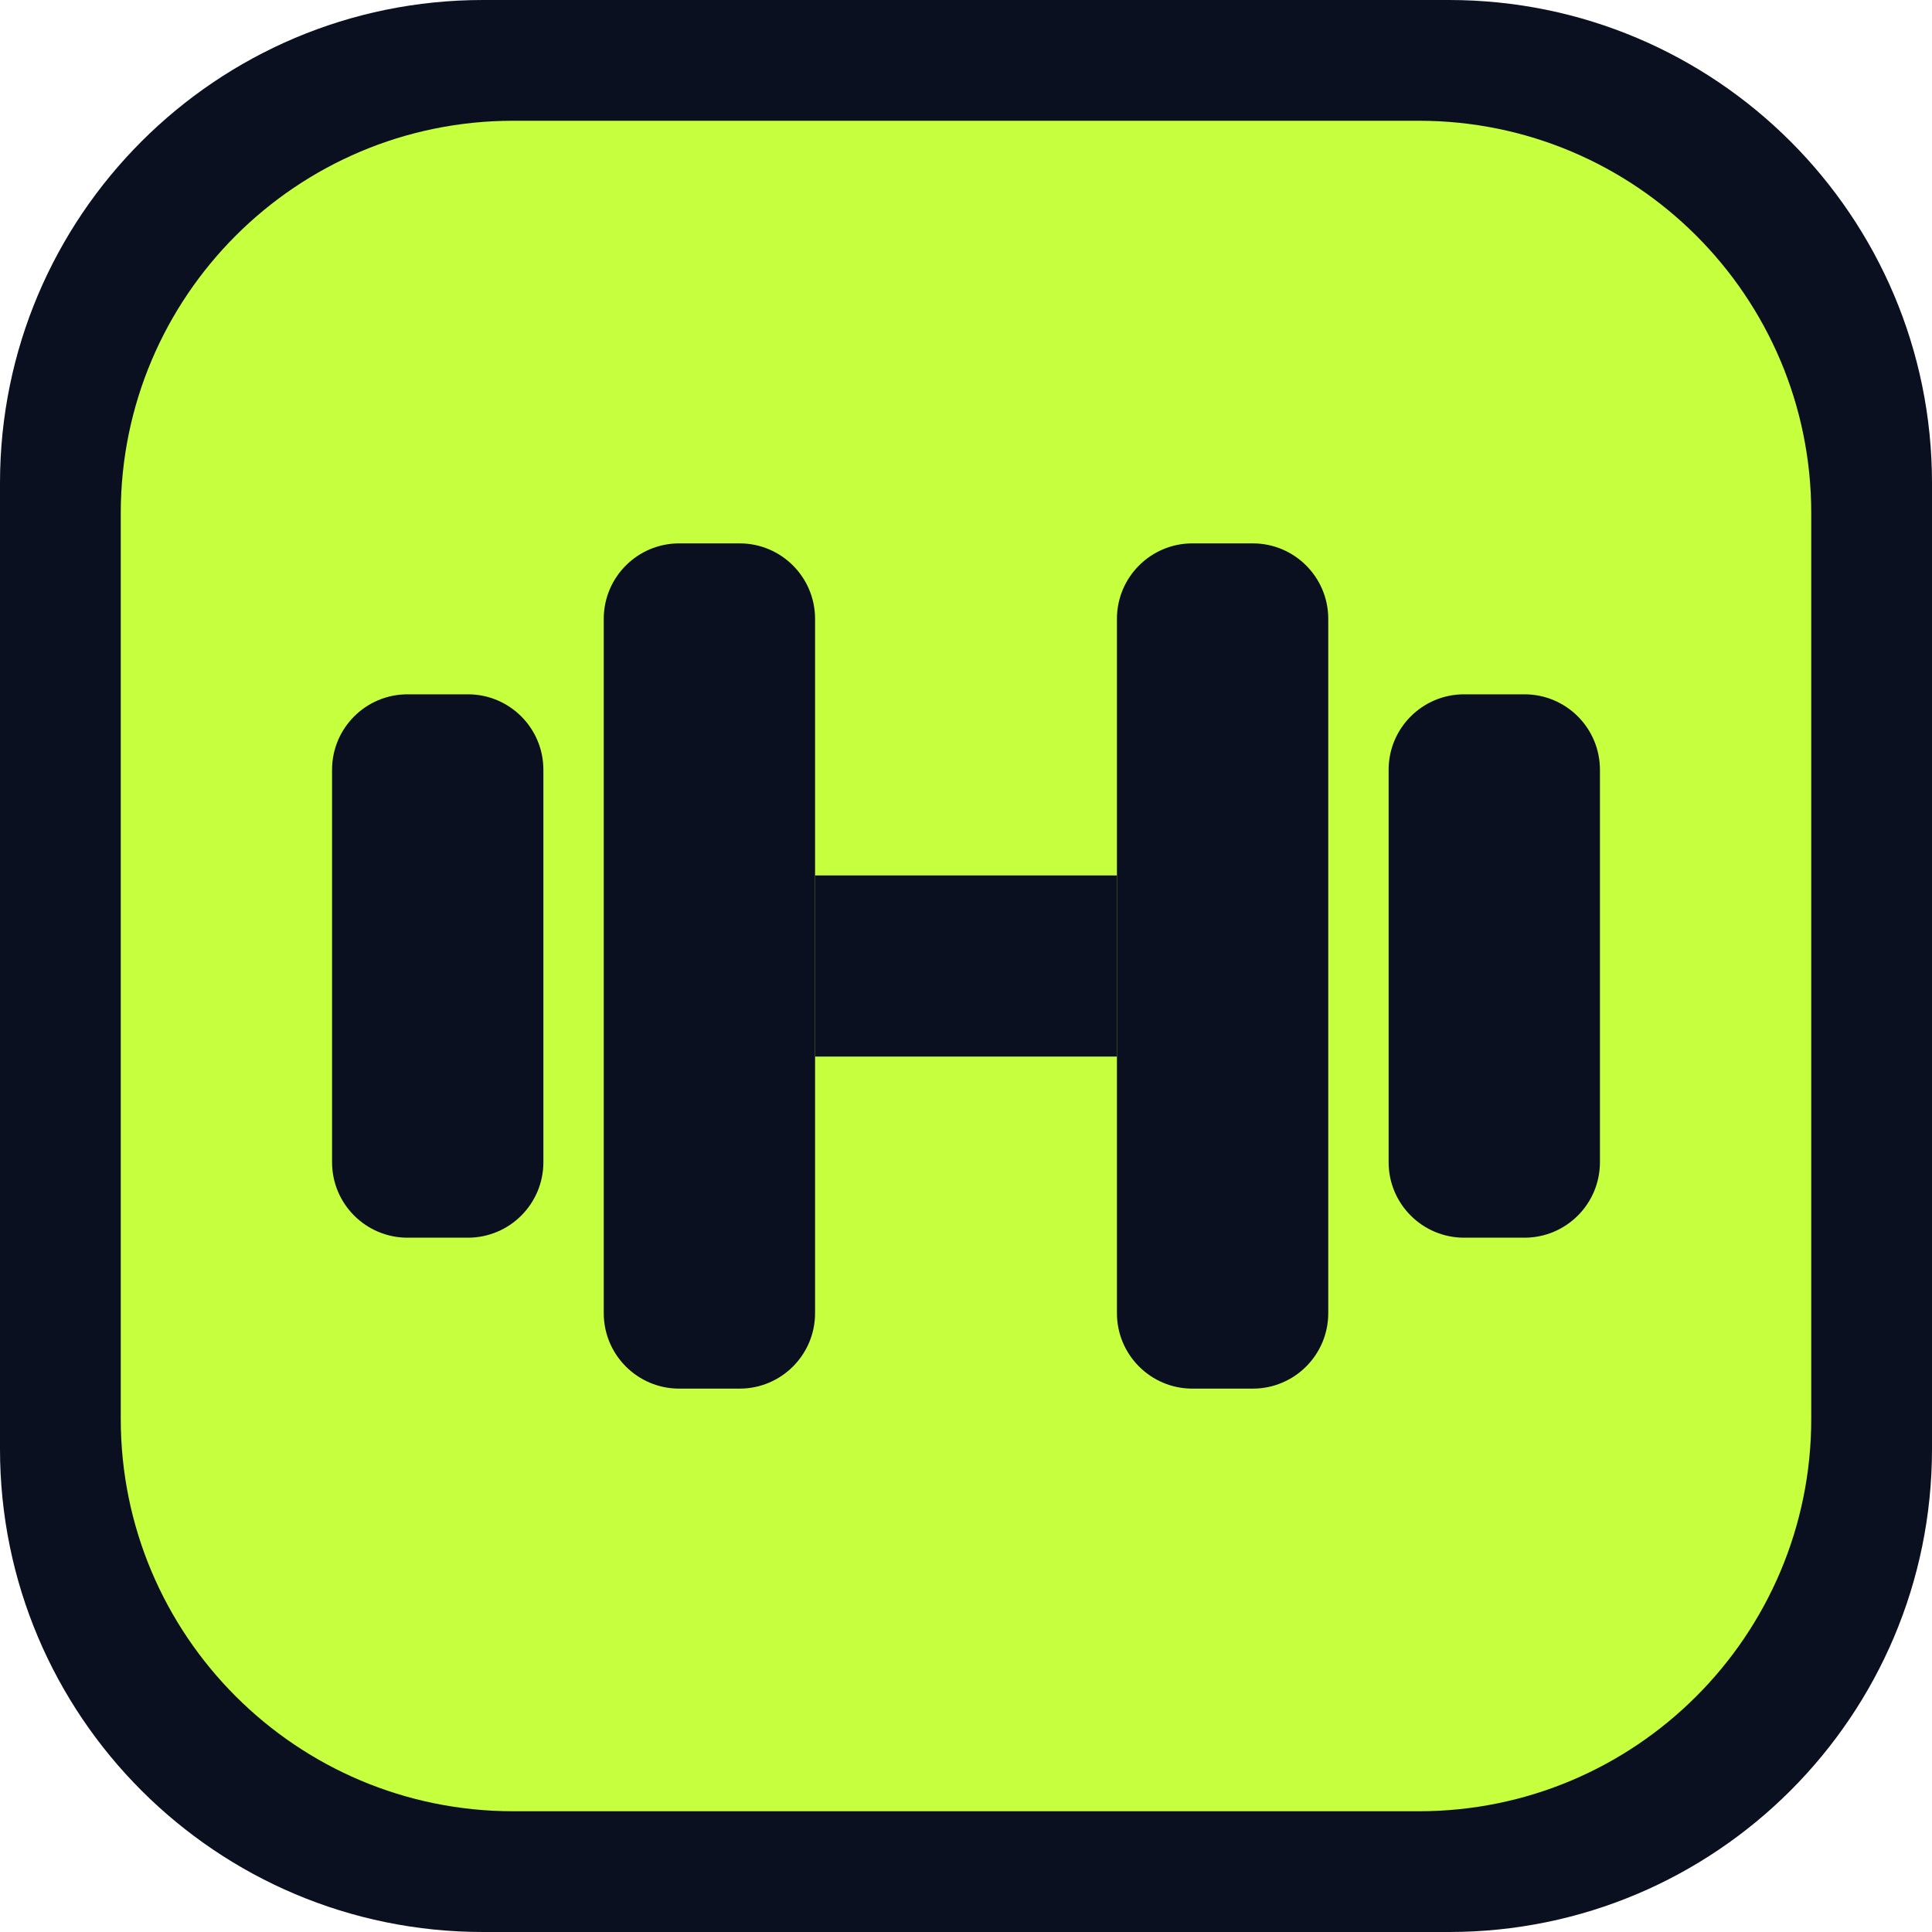
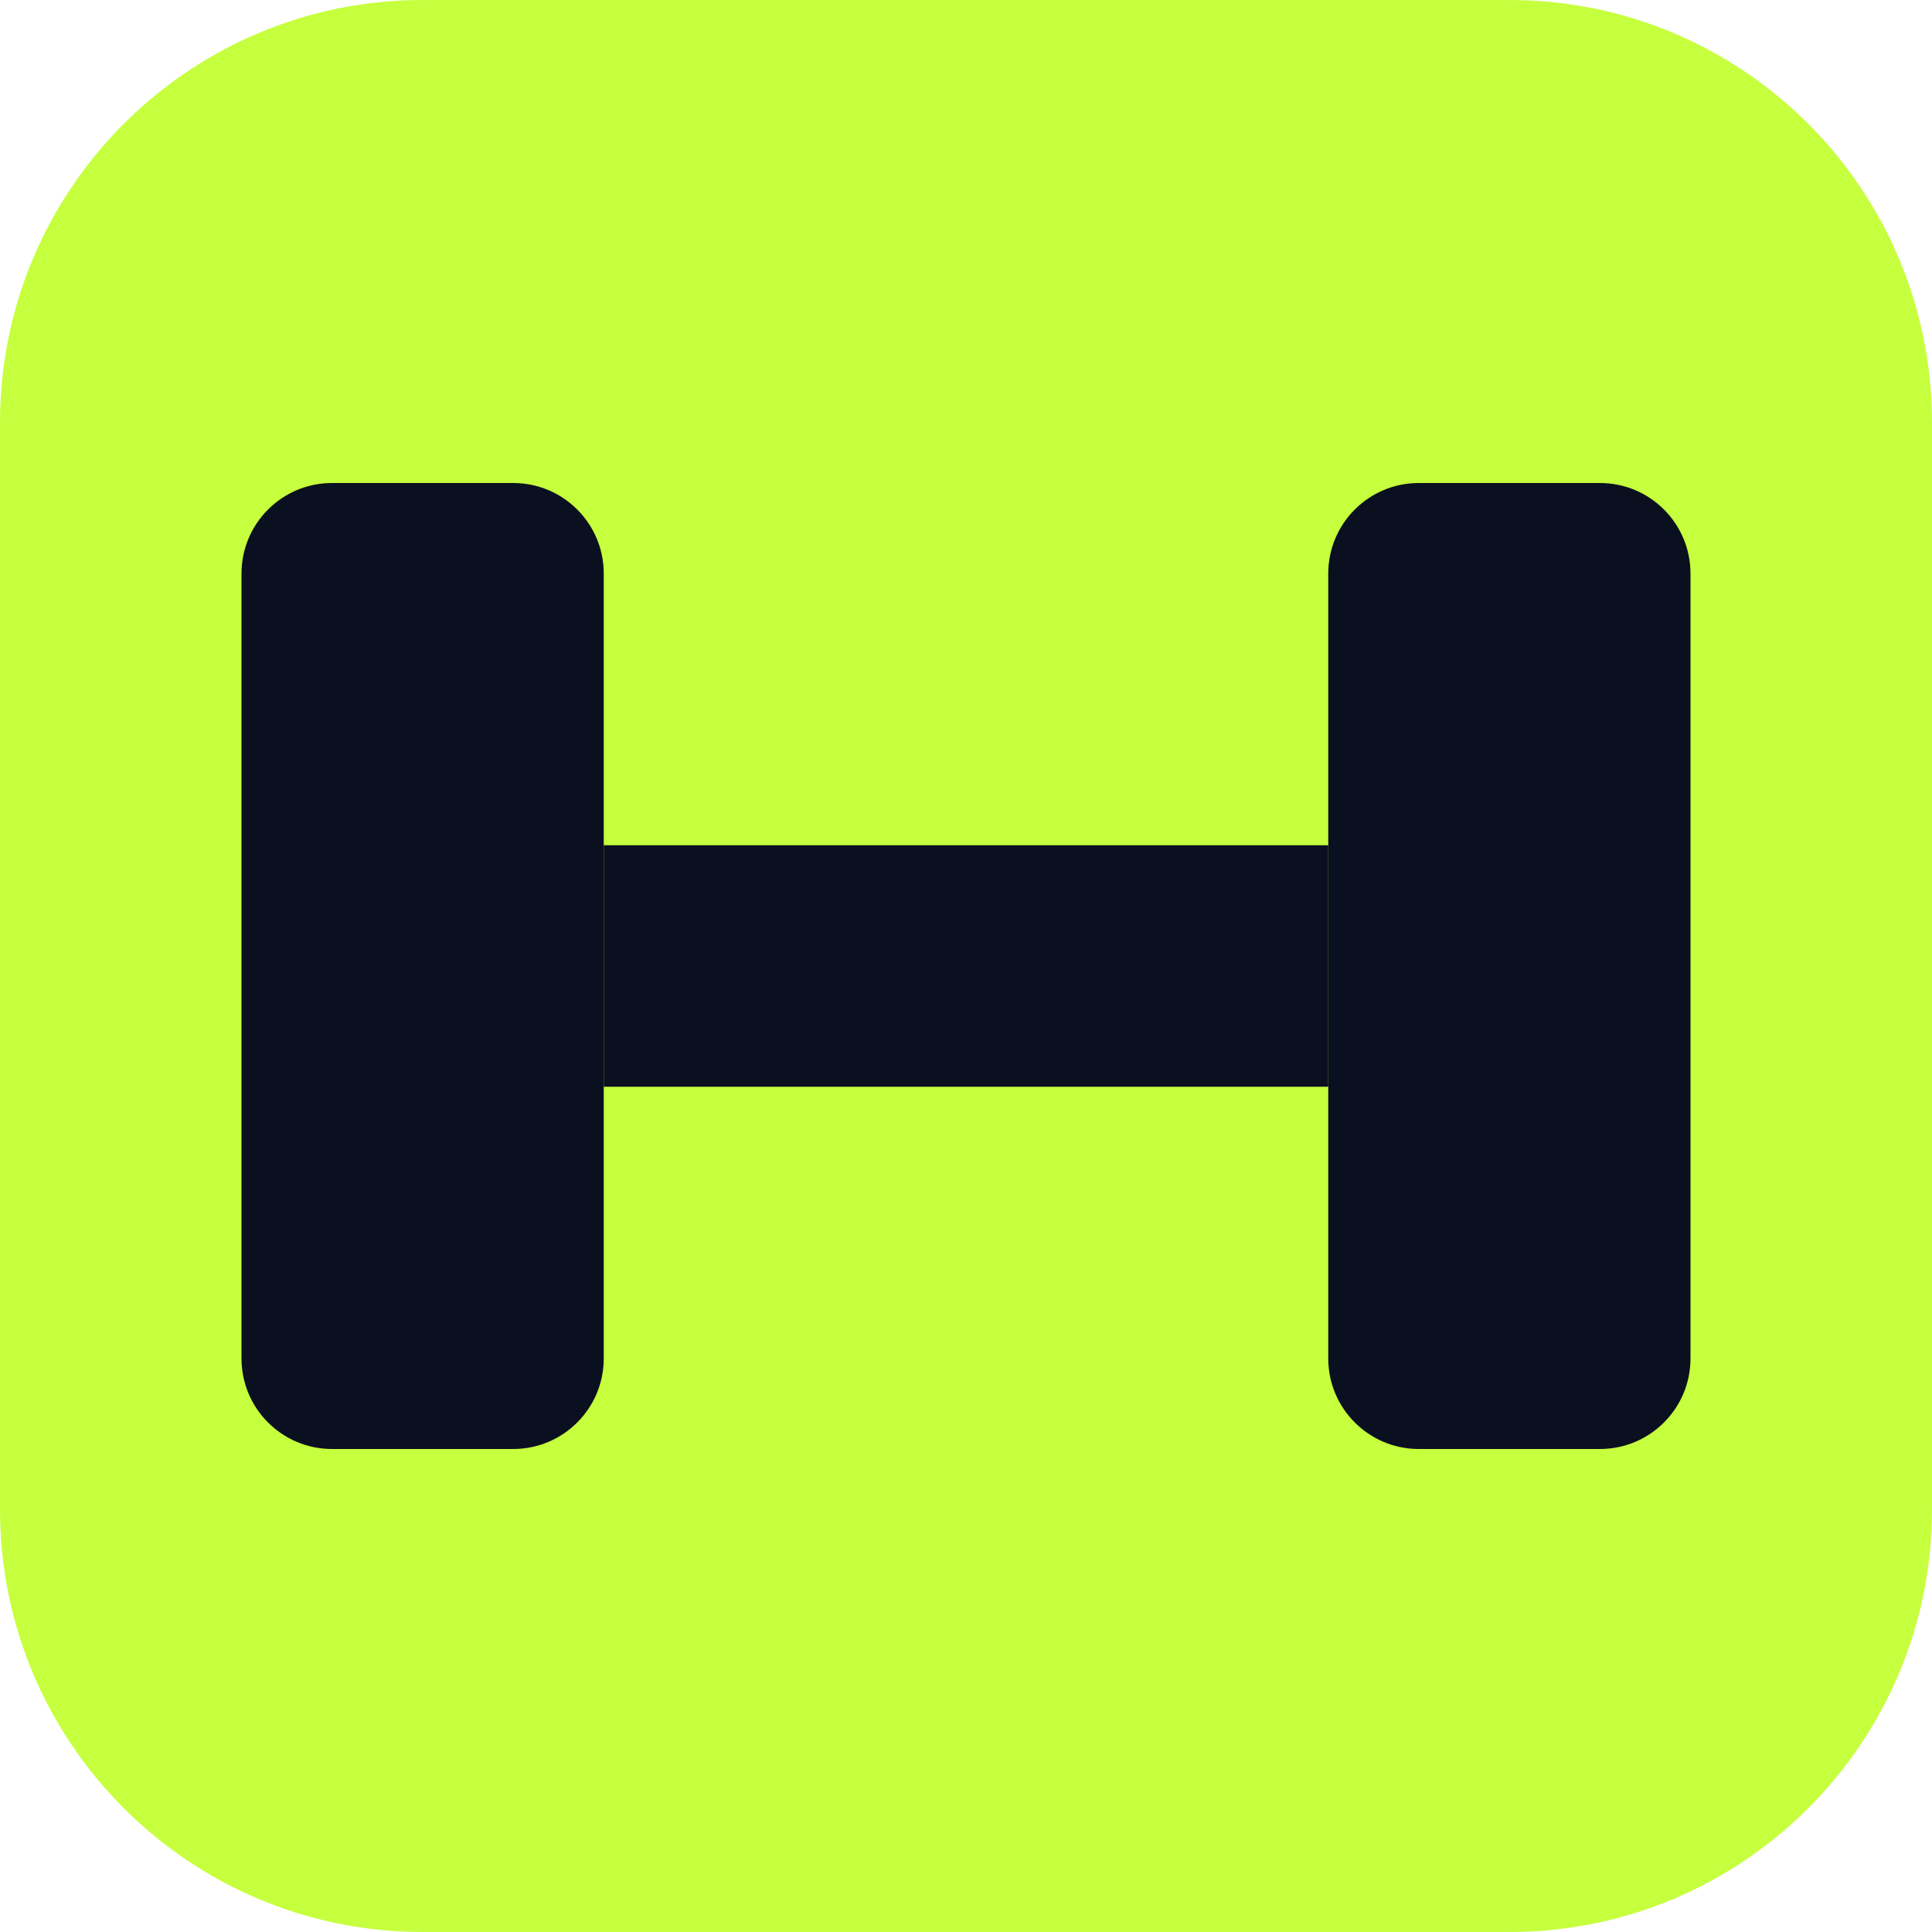
<svg xmlns="http://www.w3.org/2000/svg" viewBox="0 0 64 64">
-   <rect width="64" height="64" rx="16" fill="#0B1020" />
-   <rect x="4" y="4" width="56" height="56" rx="13" fill="#C6FF3D" />
-   <rect x="11" y="23" width="7" height="18" rx="2.5" fill="#0B1020" />
-   <rect x="20" y="18" width="7" height="28" rx="2.5" fill="#0B1020" />
-   <rect x="37" y="18" width="7" height="28" rx="2.5" fill="#0B1020" />
-   <rect x="46" y="23" width="7" height="18" rx="2.5" fill="#0B1020" />
-   <rect x="27" y="29" width="10" height="6" fill="#0B1020" />
+   <rect width="64" height="64" rx="14" fill="#C6FF3D" />
+   <rect x="8" y="16" width="12" height="32" rx="3" fill="#0B1020" />
+   <rect x="44" y="16" width="12" height="32" rx="3" fill="#0B1020" />
+   <rect x="20" y="28" width="24" height="8" fill="#0B1020" />
</svg>
